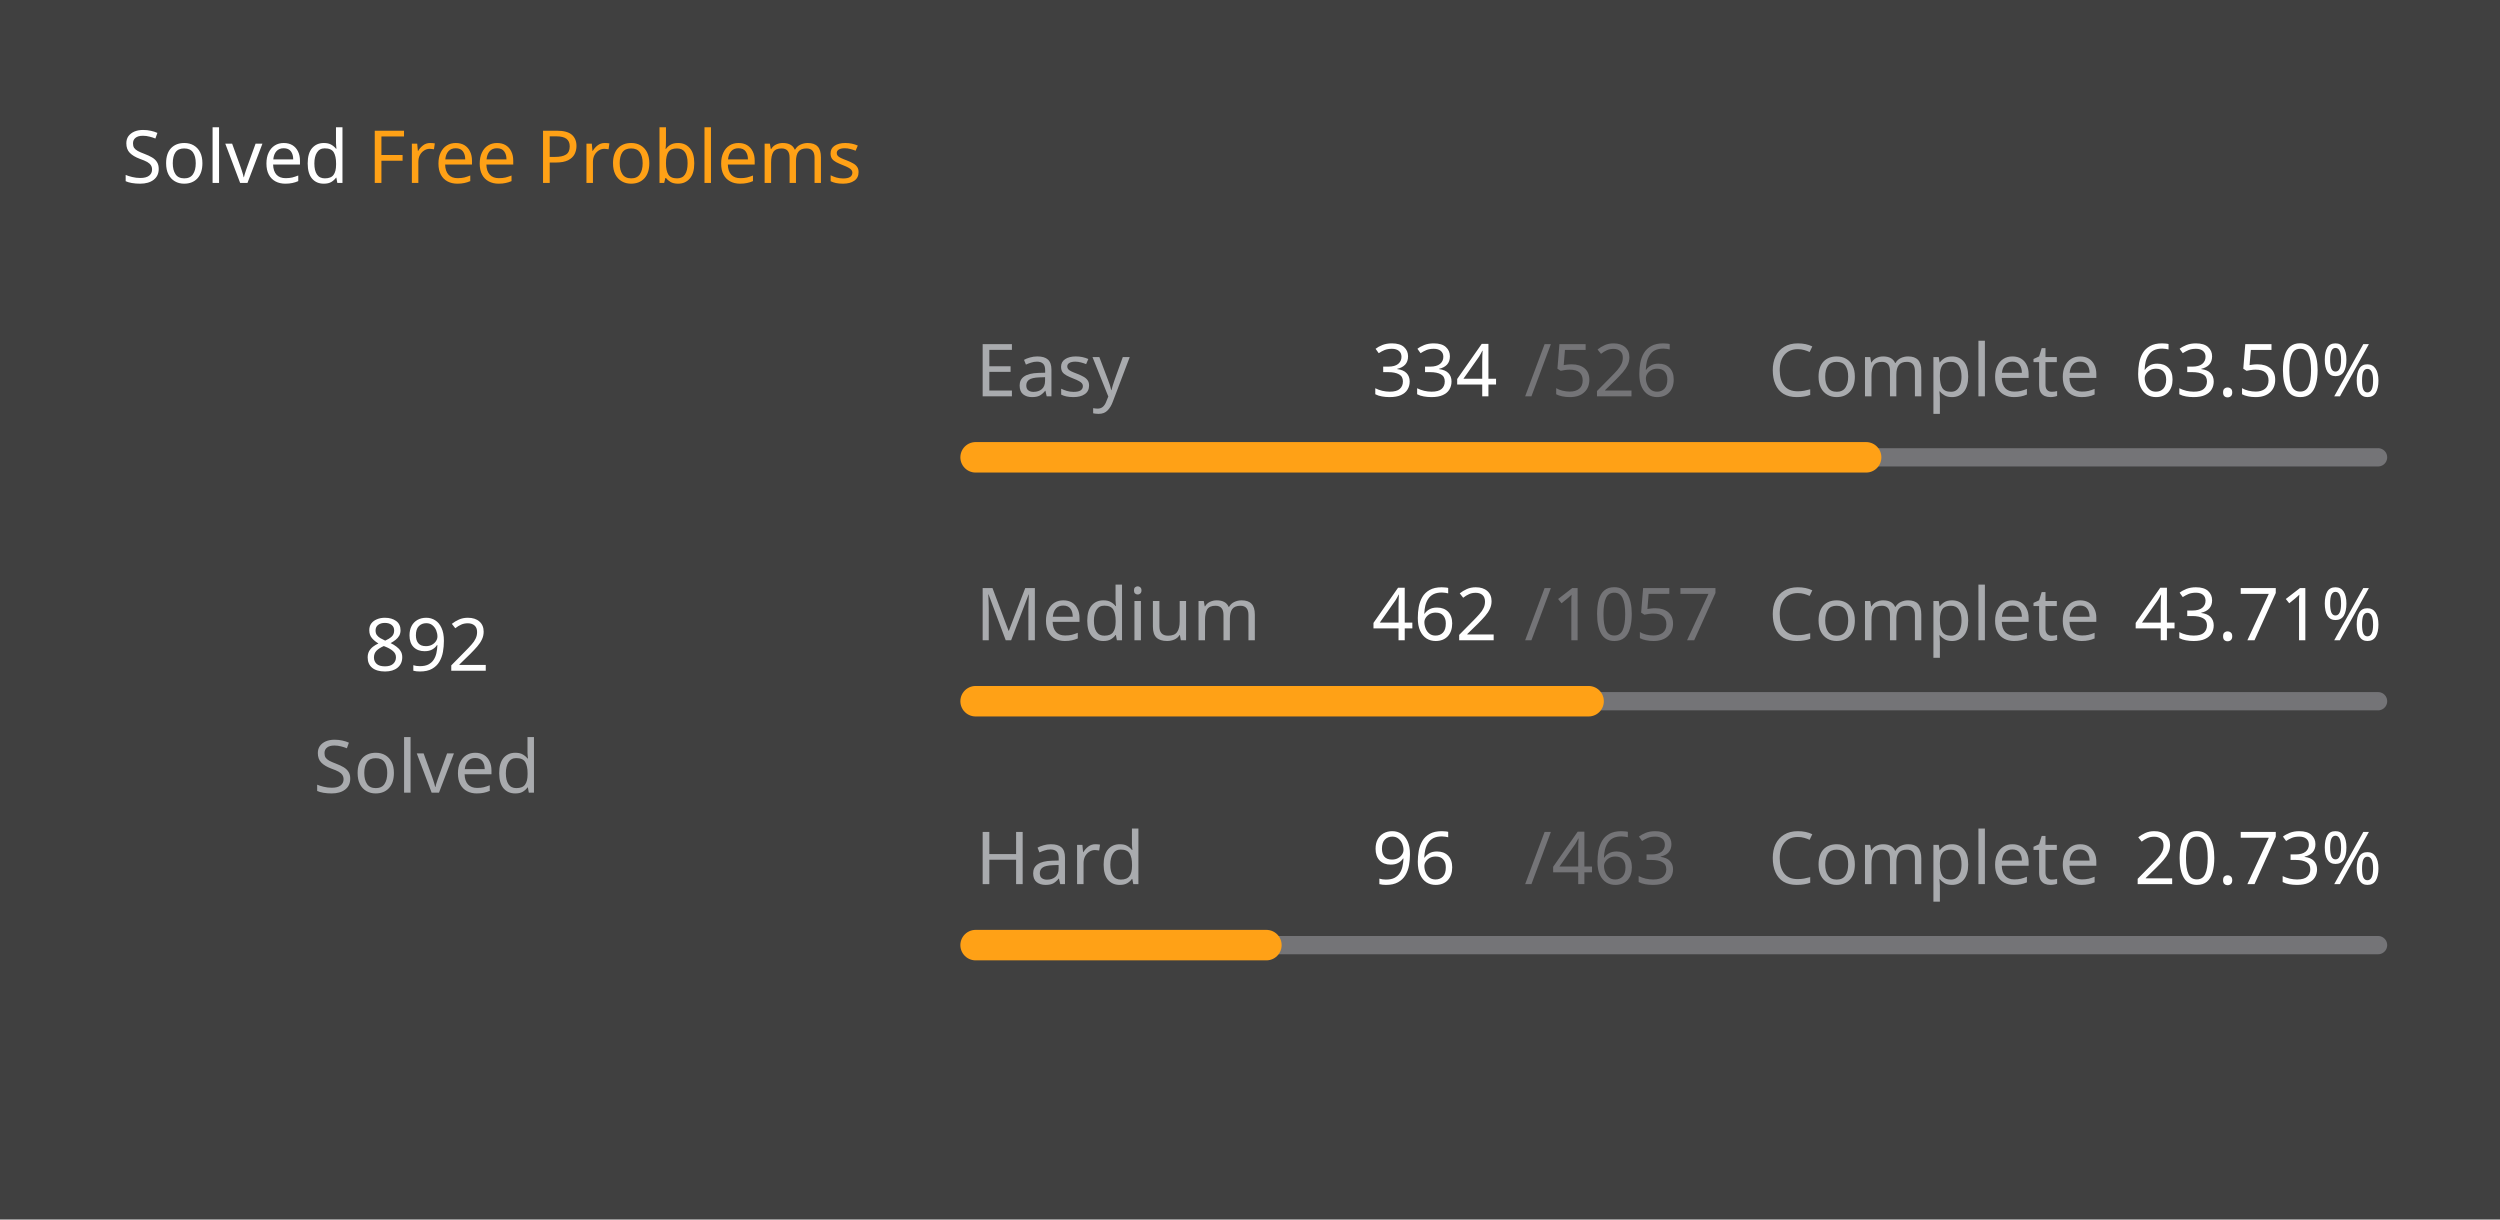
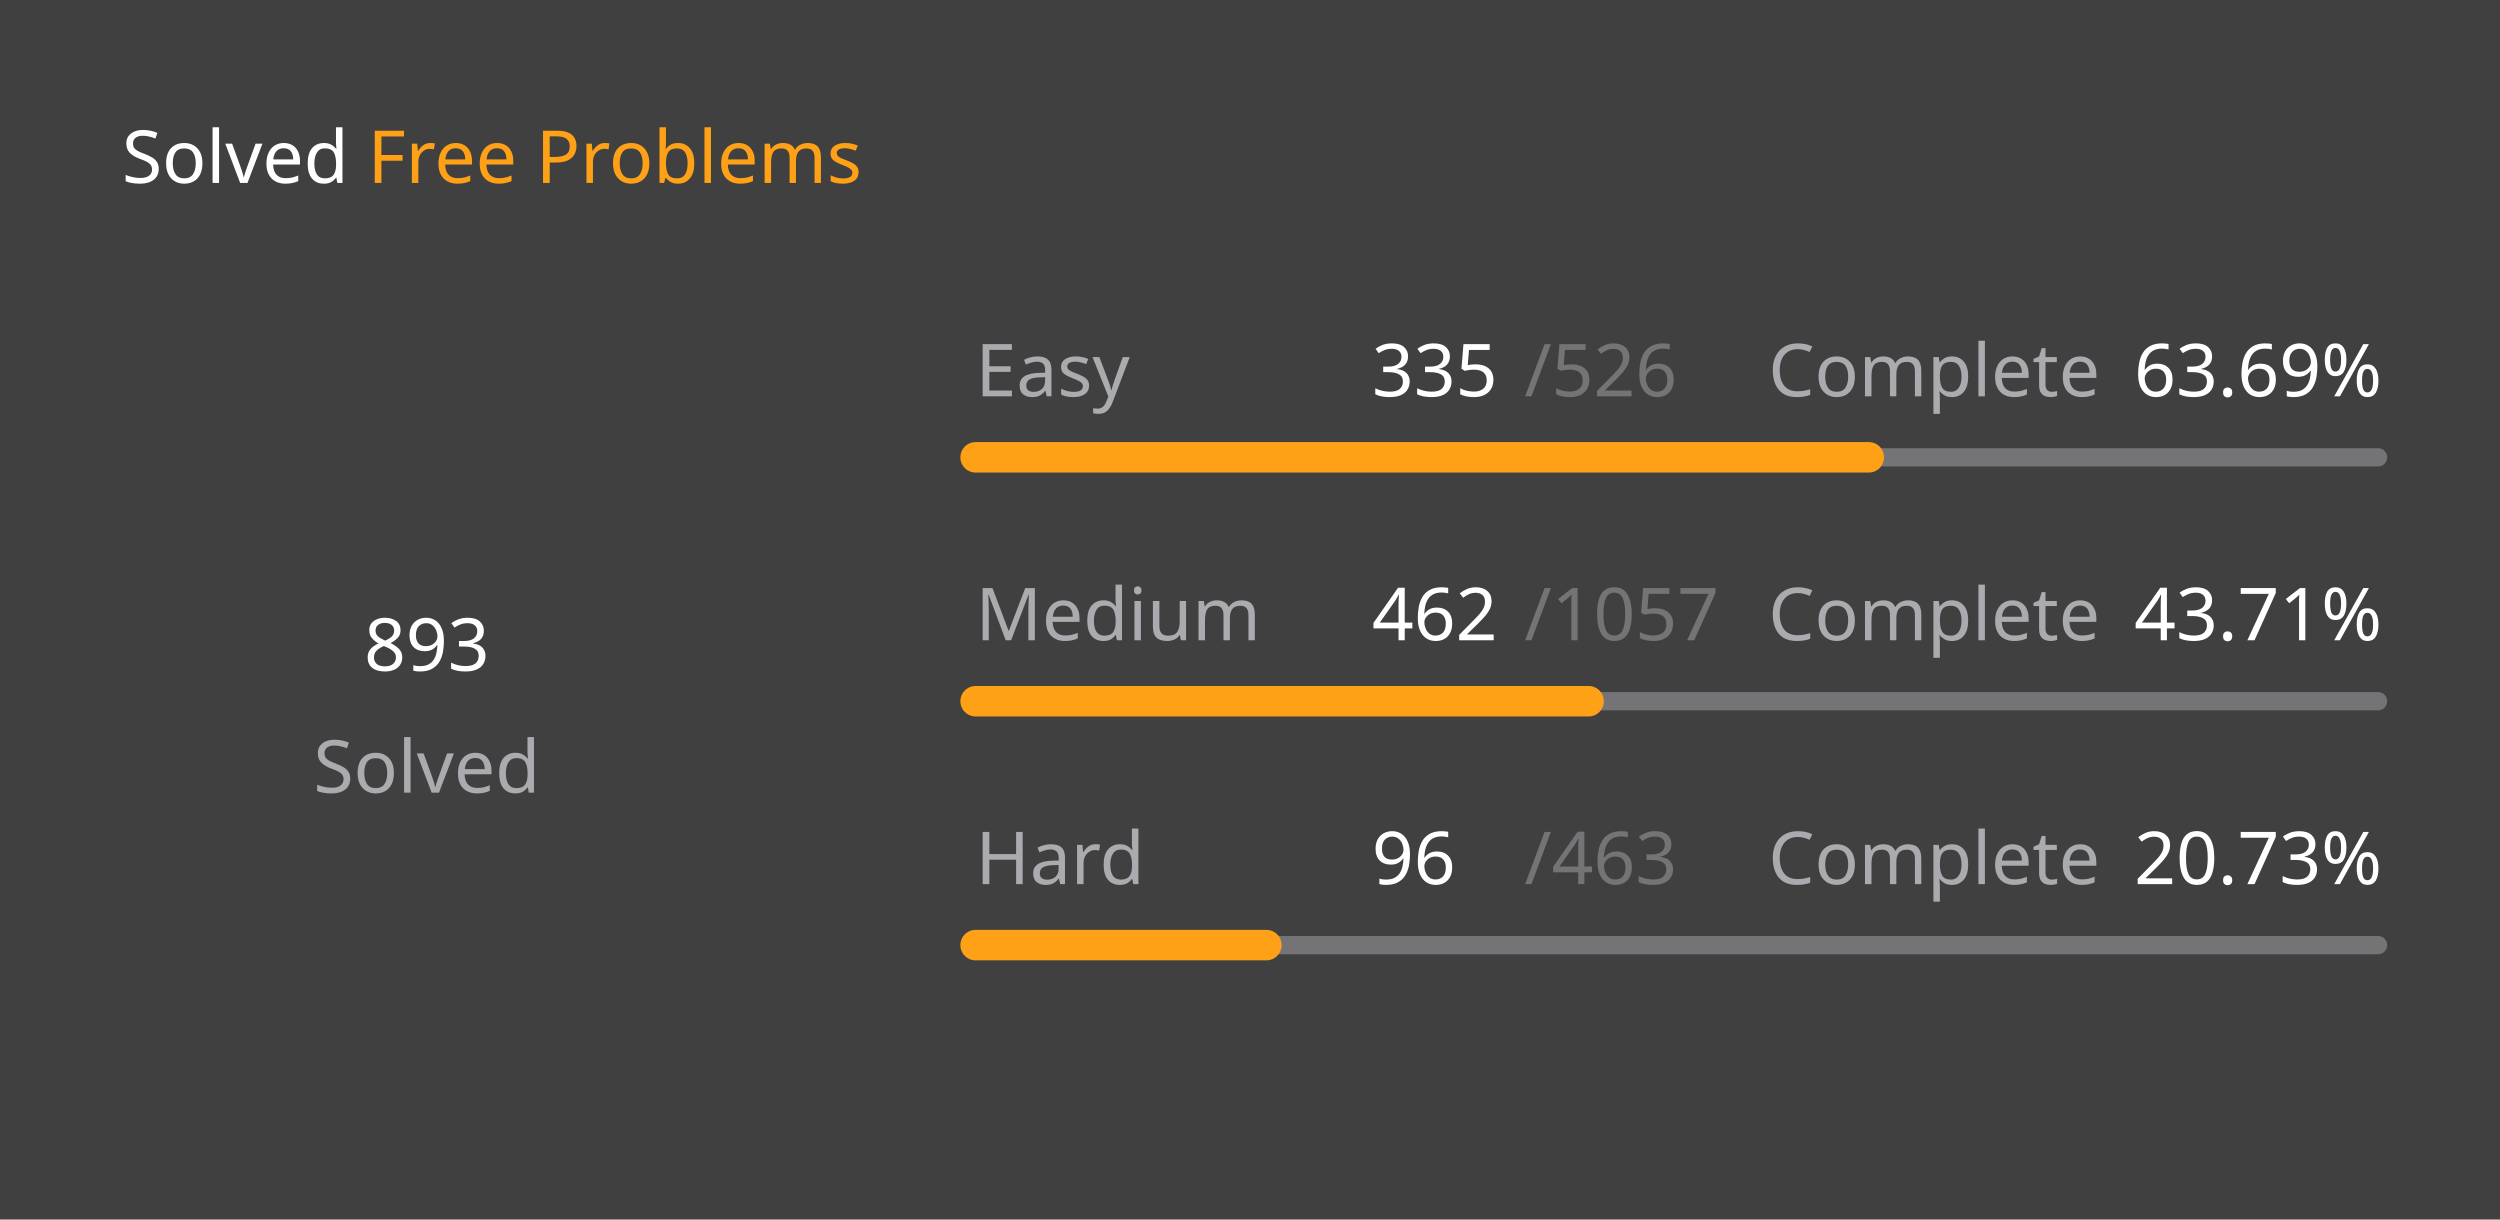
<svg xmlns="http://www.w3.org/2000/svg" version="1.1" height="200" width="410" viewBox="0 0 410 200">
  <style>*{font-family: "Segoe UI", Tahoma, Geneva, Verdana, sans-serif;}</style>
  <style>.title{font-weight: 500;font-size: 1rem;}</style>
  <style>.rotate-90{transform: rotate(-90deg);transform-origin: center;transform-box: fill-box;}</style>
  <style>.state{font-size: .75rem;}</style>
  <style>.light{color: #ffffff;fill: #ffffff;}</style>
  <style>.light-gray{color: #eff2f699;fill: #eff2f699;}</style>
  <style>.dark-gray{color: #ebebf54d;fill: #ebebf54d;}</style>
  <style>.gray{color: #747474;fill: #747474;}</style>
  <style>.orange{color: #ffa116;fill: #ffa116;}</style>
  <style>.background{color: #404040;fill: #404040;}</style>
  <rect fill="#404040" x="0" y="0" width="410" height="200" rx="0.5rem" />
  <g text-anchor="start" text-decoration="1" class="title">
    <text x="20" y="30">
      <tspan class="light">Solved</tspan>
      <tspan class="orange">Free Problems</tspan>
    </text>
  </g>
  <g class="rotate-90">
    <circle fill="none" cx="70" cy="110" r="46" stroke="#747474" stroke-width="3" stroke-linecap="round" />
-     <circle fill="none" cx="70" cy="110" r="46" stroke="#ffa116" stroke-width="5" stroke-linecap="round" stroke-dasharray="126.008 163.019" stroke-dashoffset="0" data-difficult="ALL" />
+     <circle fill="none" cx="70" cy="110" r="46" stroke="#ffa116" stroke-width="5" stroke-linecap="round" stroke-dasharray="126.149 162.878" stroke-dashoffset="0" data-difficult="ALL" />
  </g>
  <g class="state">
    <g text-anchor="middle">
-       <text x="70" y="110" class="light" font-size="1.2rem">892</text>
+       <text x="70" y="110" class="light" font-size="1.2rem">893</text>
      <text x="70" y="130" class="light-gray">Solved</text>
    </g>
    <g>
      <text x="160" y="65" class="light-gray">Easy</text>
-       <text x="225" y="65" class="light">334</text>
+       <text x="225" y="65" class="light">335</text>
      <text x="250" y="65" class="dark-gray">/526</text>
      <text x="290" y="65" class="light-gray">Complete</text>
-       <text x="350" y="65" class="light">63.50%</text>
+       <text x="350" y="65" class="light">63.69%</text>
      <path d="M 160 75 L 390 75" stroke-linecap="round" stroke-linejoin="round" stroke="#ebebf54d" stroke-width="3" />
-       <path d="M 160 75 L 306.046 75" stroke-linecap="round" stroke-linejoin="round" stroke="#ffa116" stroke-width="5" />
+       <path d="M 160 75 L 306.483 75" stroke-linecap="round" stroke-linejoin="round" stroke="#ffa116" stroke-width="5" />
    </g>
    <g>
      <text x="160" y="105" class="light-gray">Medium</text>
      <text x="225" y="105" class="light">462</text>
      <text x="250" y="105" class="dark-gray">/1057</text>
      <text x="290" y="105" class="light-gray">Complete</text>
      <text x="350" y="105" class="light">43.71%</text>
      <path d="M 160 115 L 390 115" stroke-linecap="round" stroke-linejoin="round" stroke="#ebebf54d" stroke-width="3" />
      <path d="M 160 115 L 260.53 115" stroke-linecap="round" stroke-linejoin="round" stroke="#ffa116" stroke-width="5" />
    </g>
    <g>
      <text x="160" y="145" class="light-gray">Hard</text>
      <text x="225" y="145" class="light">96</text>
      <text x="250" y="145" class="dark-gray">/463</text>
      <text x="290" y="145" class="light-gray">Complete</text>
      <text x="350" y="145" class="light">20.73%</text>
      <path d="M 160 155 L 390 155" stroke-linecap="round" stroke-linejoin="round" stroke="#ebebf54d" stroke-width="3" />
      <path d="M 160 155 L 207.689 155" stroke-linecap="round" stroke-linejoin="round" stroke="#ffa116" stroke-width="5" />
    </g>
  </g>
</svg>
